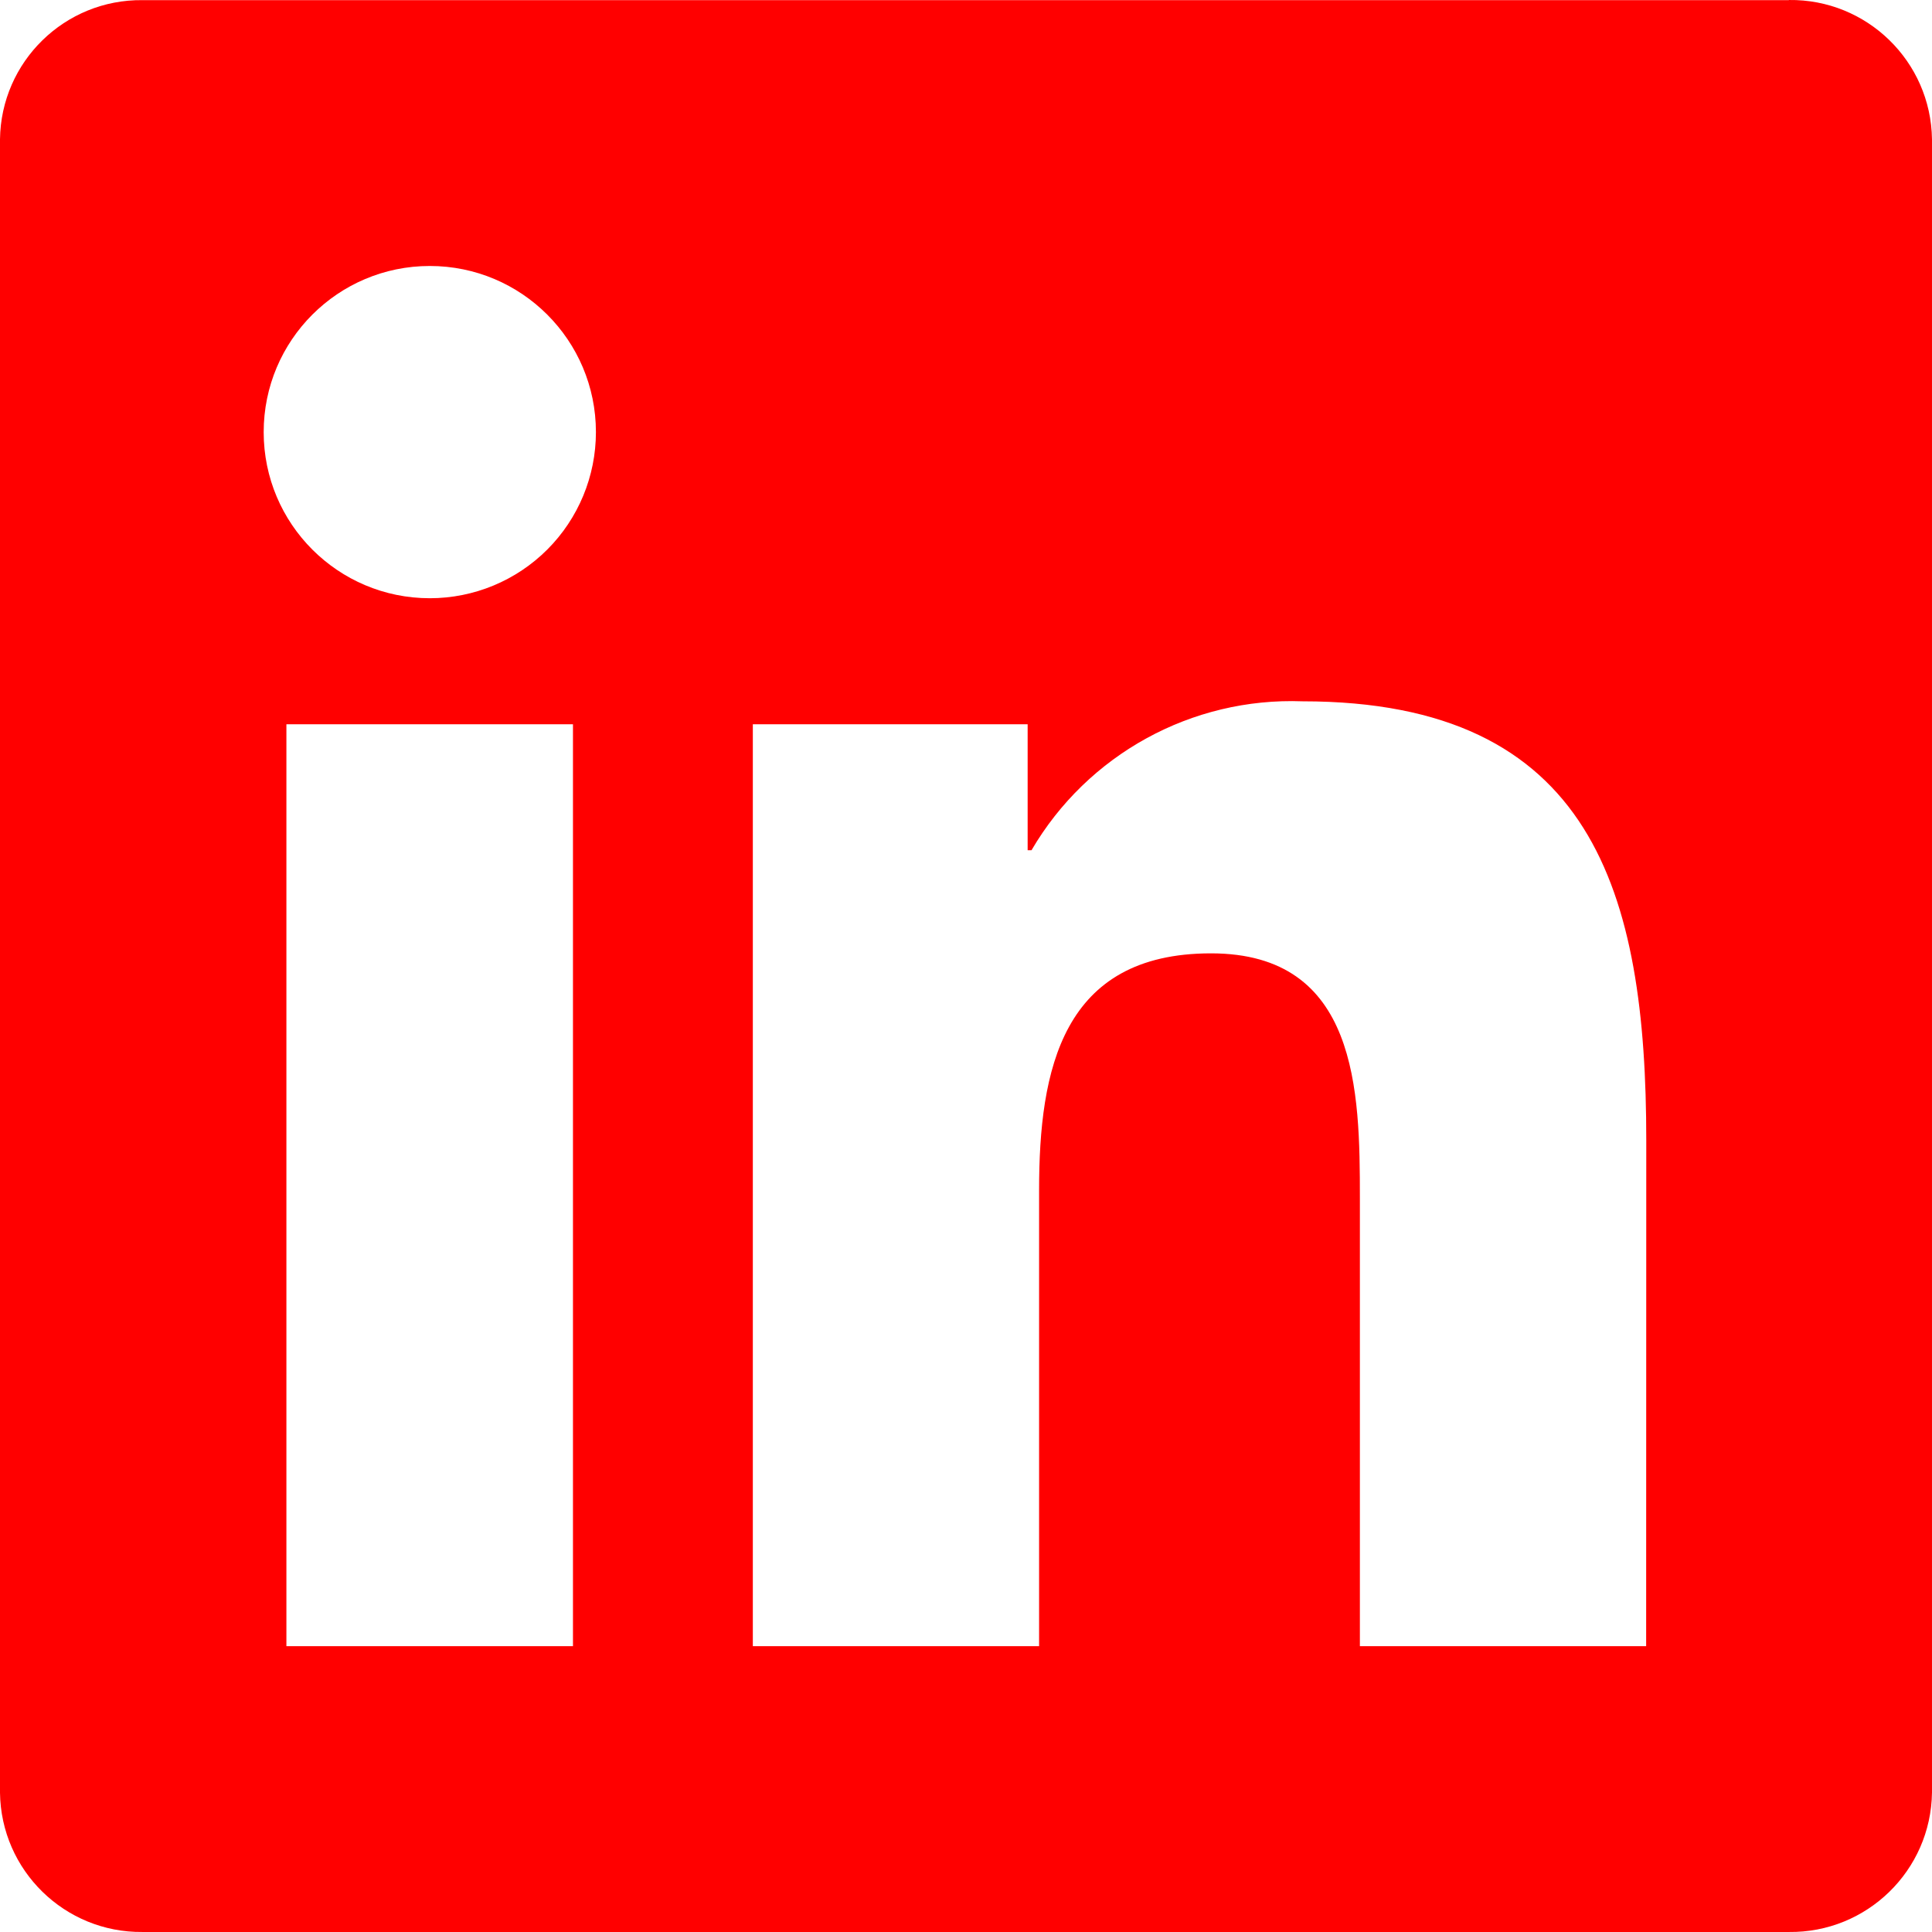
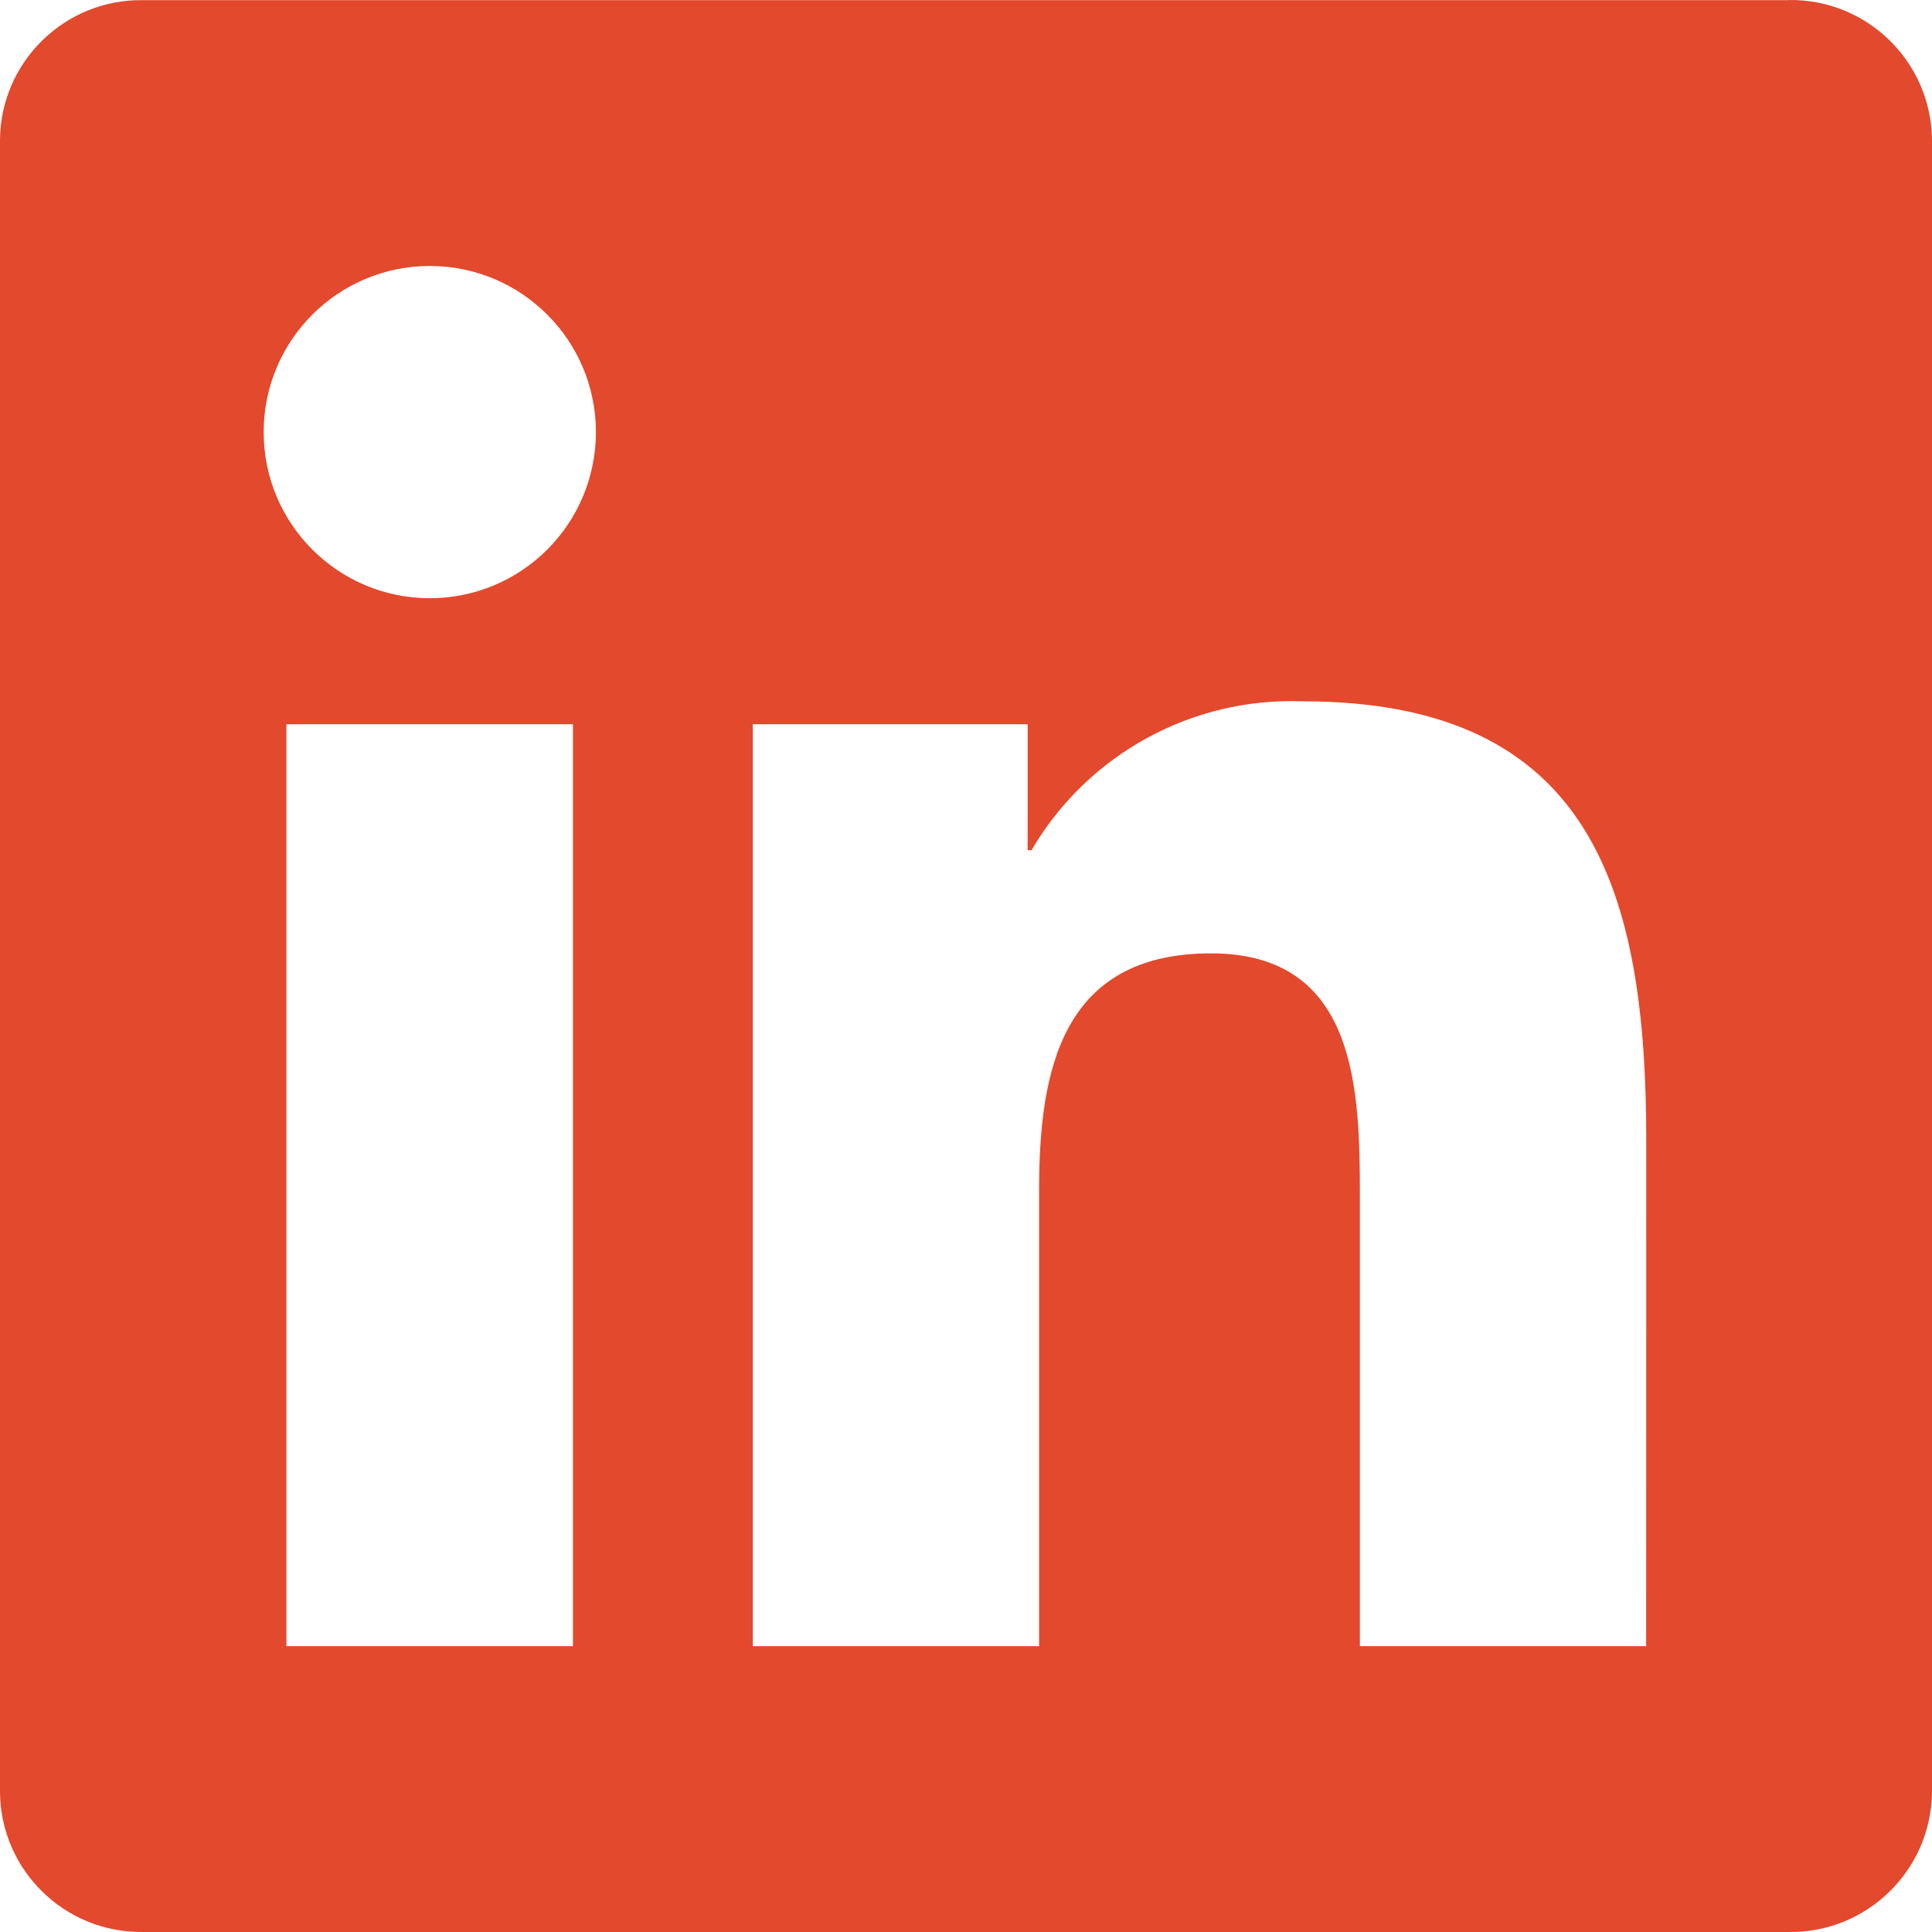
<svg xmlns="http://www.w3.org/2000/svg" width="256px" height="256px" viewBox="0 0 256 256" version="1.1" preserveAspectRatio="xMidYMid">
  <g>
-     <path d="M218.123,218.127 L180.192,218.127 L180.192,158.724 C180.192,144.559 179.939,126.324 160.464,126.324 C140.708,126.324 137.685,141.758 137.685,157.693 L137.685,218.123 L99.754,218.123 L99.754,95.967 L136.168,95.967 L136.168,112.661 L136.678,112.661 C144.103,99.965 157.909,92.382 172.606,92.928 C211.051,92.928 218.139,118.216 218.139,151.114 L218.123,218.127 Z M56.955,79.269 C44.798,79.271 34.941,69.417 34.939,57.26 C34.937,45.103 44.79,35.246 56.947,35.244 C69.104,35.241 78.961,45.095 78.963,57.252 C78.964,63.09 76.646,68.69 72.519,72.818 C68.391,76.947 62.793,79.267 56.955,79.269 M75.921,218.127 L37.95,218.127 L37.95,95.967 L75.921,95.967 L75.921,218.127 Z M237.033,0.018 L18.89,0.018 C8.58,-0.098 0.125,8.161 -0.001,18.471 L-0.001,237.524 C0.121,247.839 8.575,256.106 18.89,255.998 L237.033,255.998 C247.369,256.126 255.856,247.859 255.999,237.524 L255.999,18.455 C255.852,8.124 247.364,-0.134 237.033,0.001" fill="#FF0000" />
+     <path d="M218.123,218.127 L180.192,218.127 L180.192,158.724 C180.192,144.559 179.939,126.324 160.464,126.324 C140.708,126.324 137.685,141.758 137.685,157.693 L137.685,218.123 L99.754,218.123 L99.754,95.967 L136.168,95.967 L136.168,112.661 L136.678,112.661 C144.103,99.965 157.909,92.382 172.606,92.928 C211.051,92.928 218.139,118.216 218.139,151.114 L218.123,218.127 Z M56.955,79.269 C44.798,79.271 34.941,69.417 34.939,57.26 C34.937,45.103 44.79,35.246 56.947,35.244 C69.104,35.241 78.961,45.095 78.963,57.252 C78.964,63.09 76.646,68.69 72.519,72.818 C68.391,76.947 62.793,79.267 56.955,79.269 M75.921,218.127 L37.95,218.127 L37.95,95.967 L75.921,95.967 L75.921,218.127 Z M237.033,0.018 L18.89,0.018 C8.58,-0.098 0.125,8.161 -0.001,18.471 L-0.001,237.524 C0.121,247.839 8.575,256.106 18.89,255.998 L237.033,255.998 C247.369,256.126 255.856,247.859 255.999,237.524 L255.999,18.455 C255.852,8.124 247.364,-0.134 237.033,0.001" fill="#e3492d" />
  </g>
</svg>
